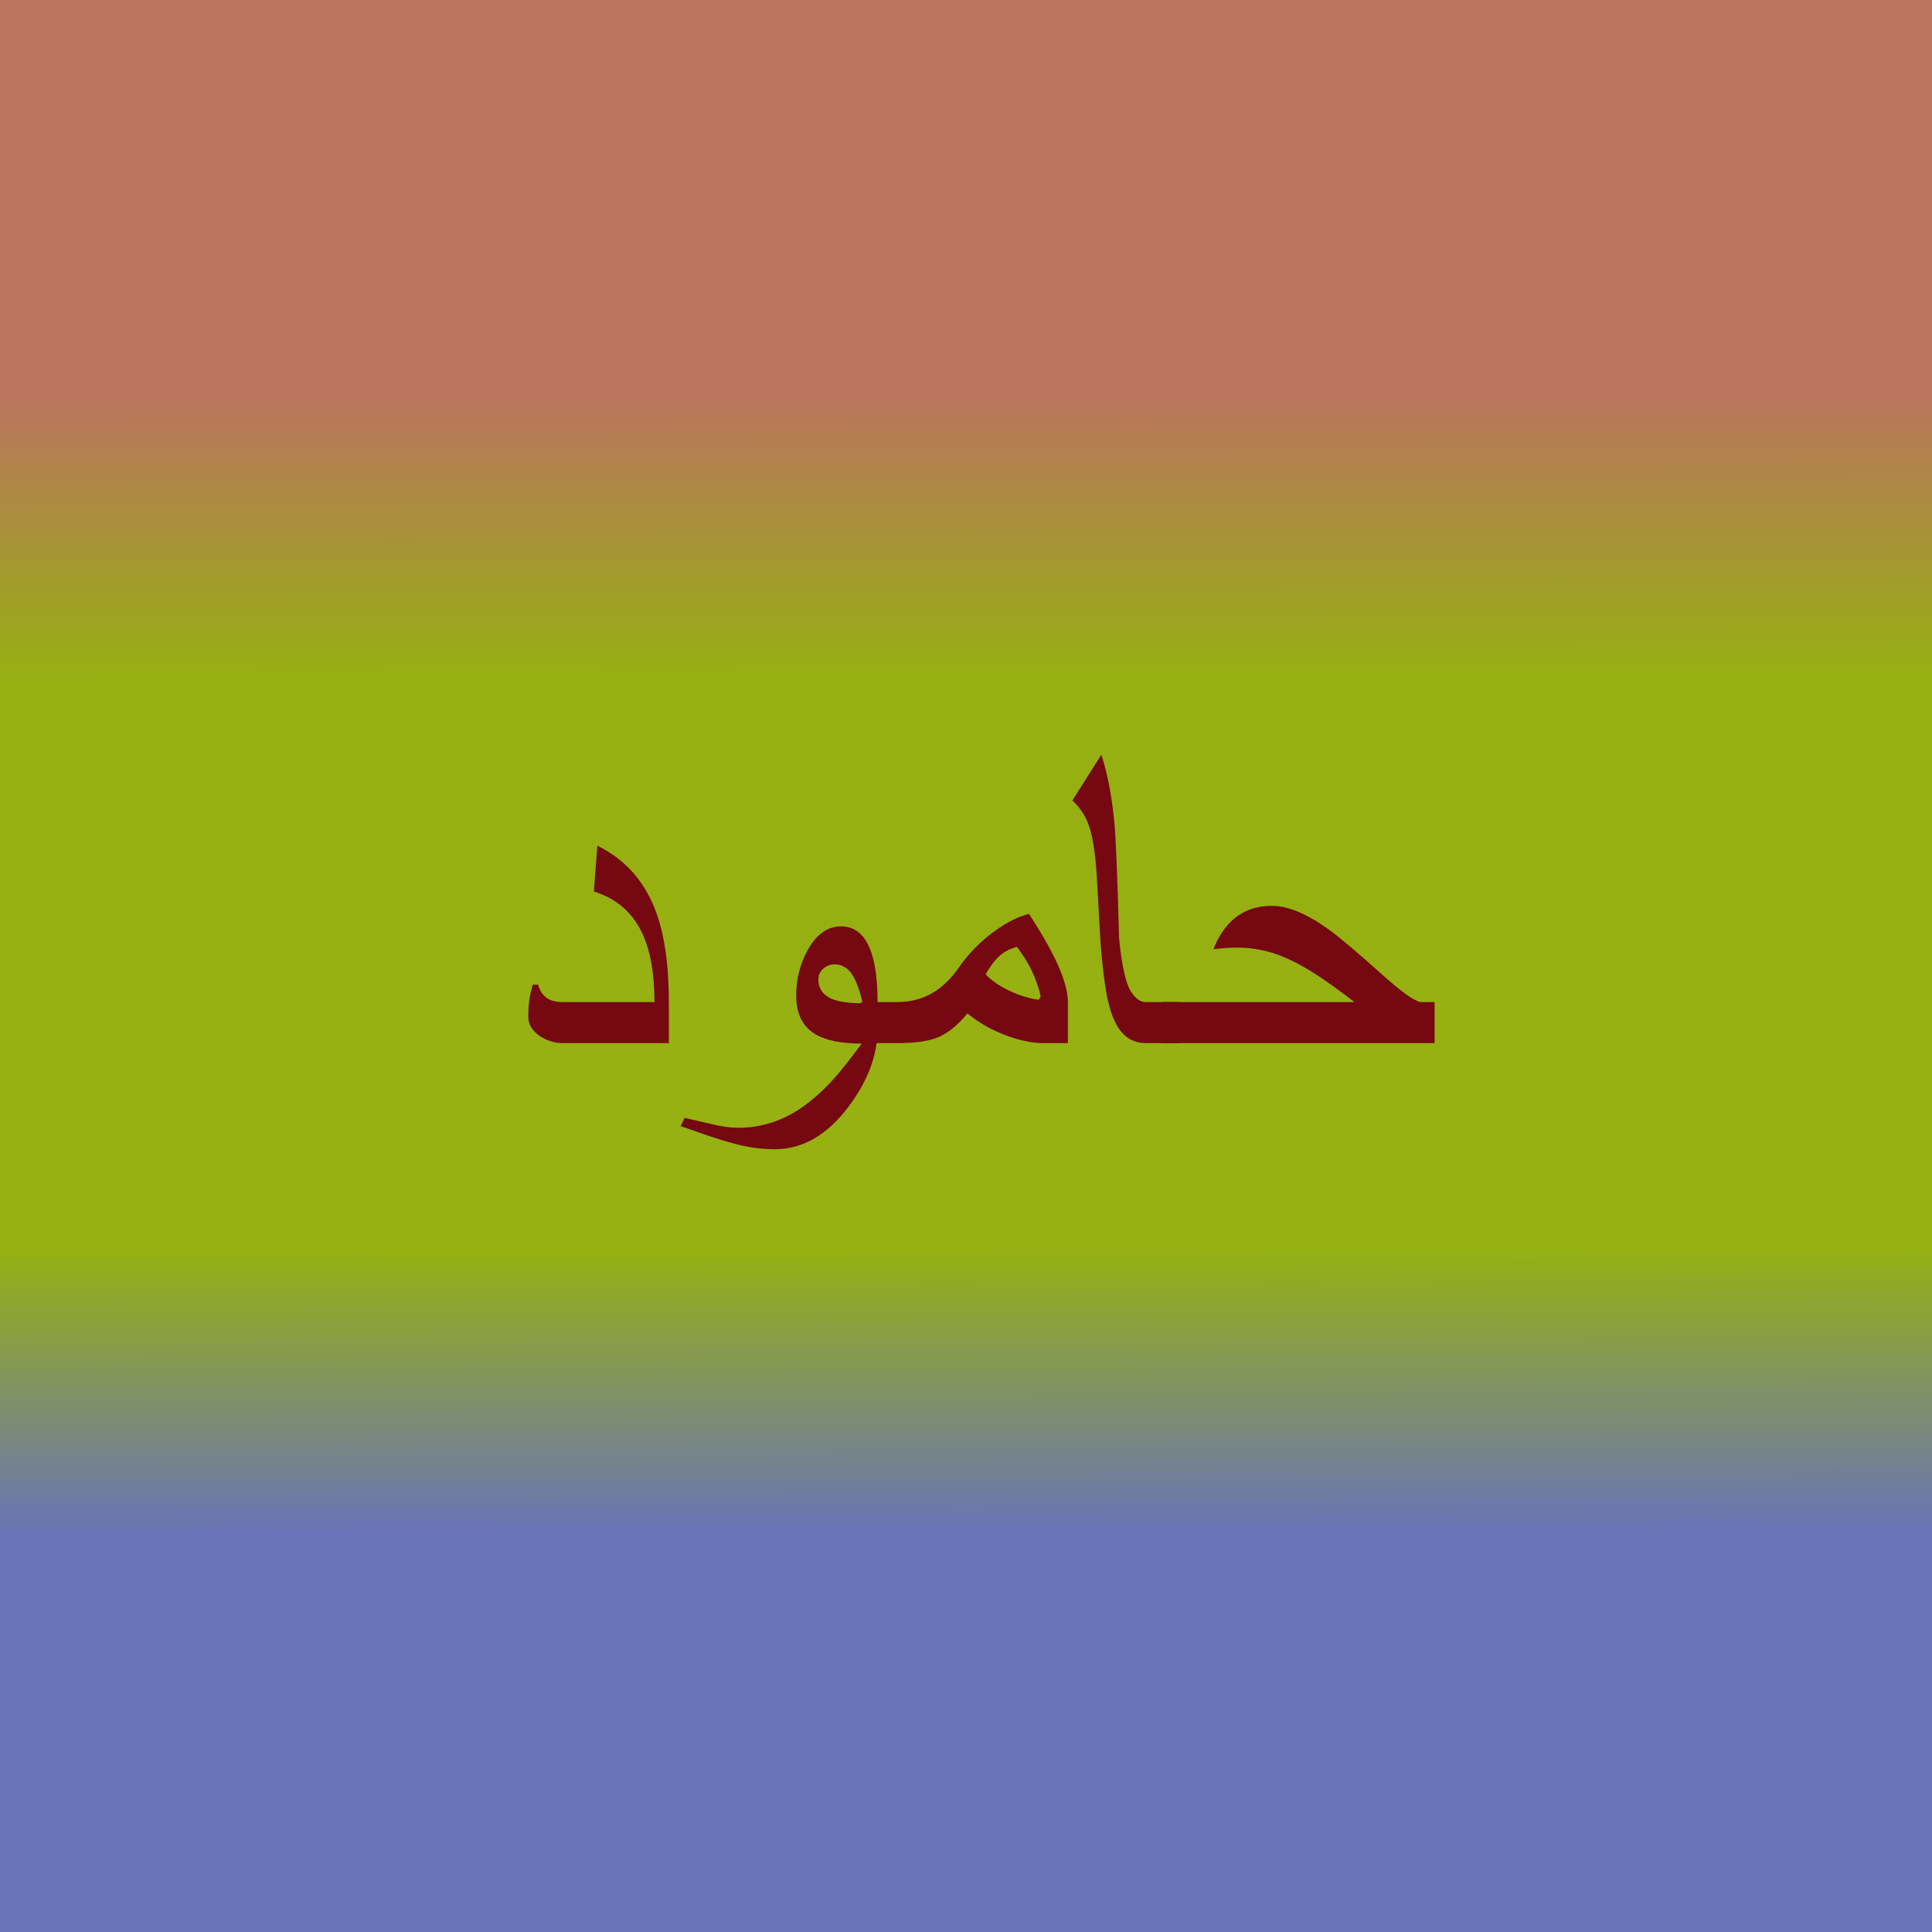
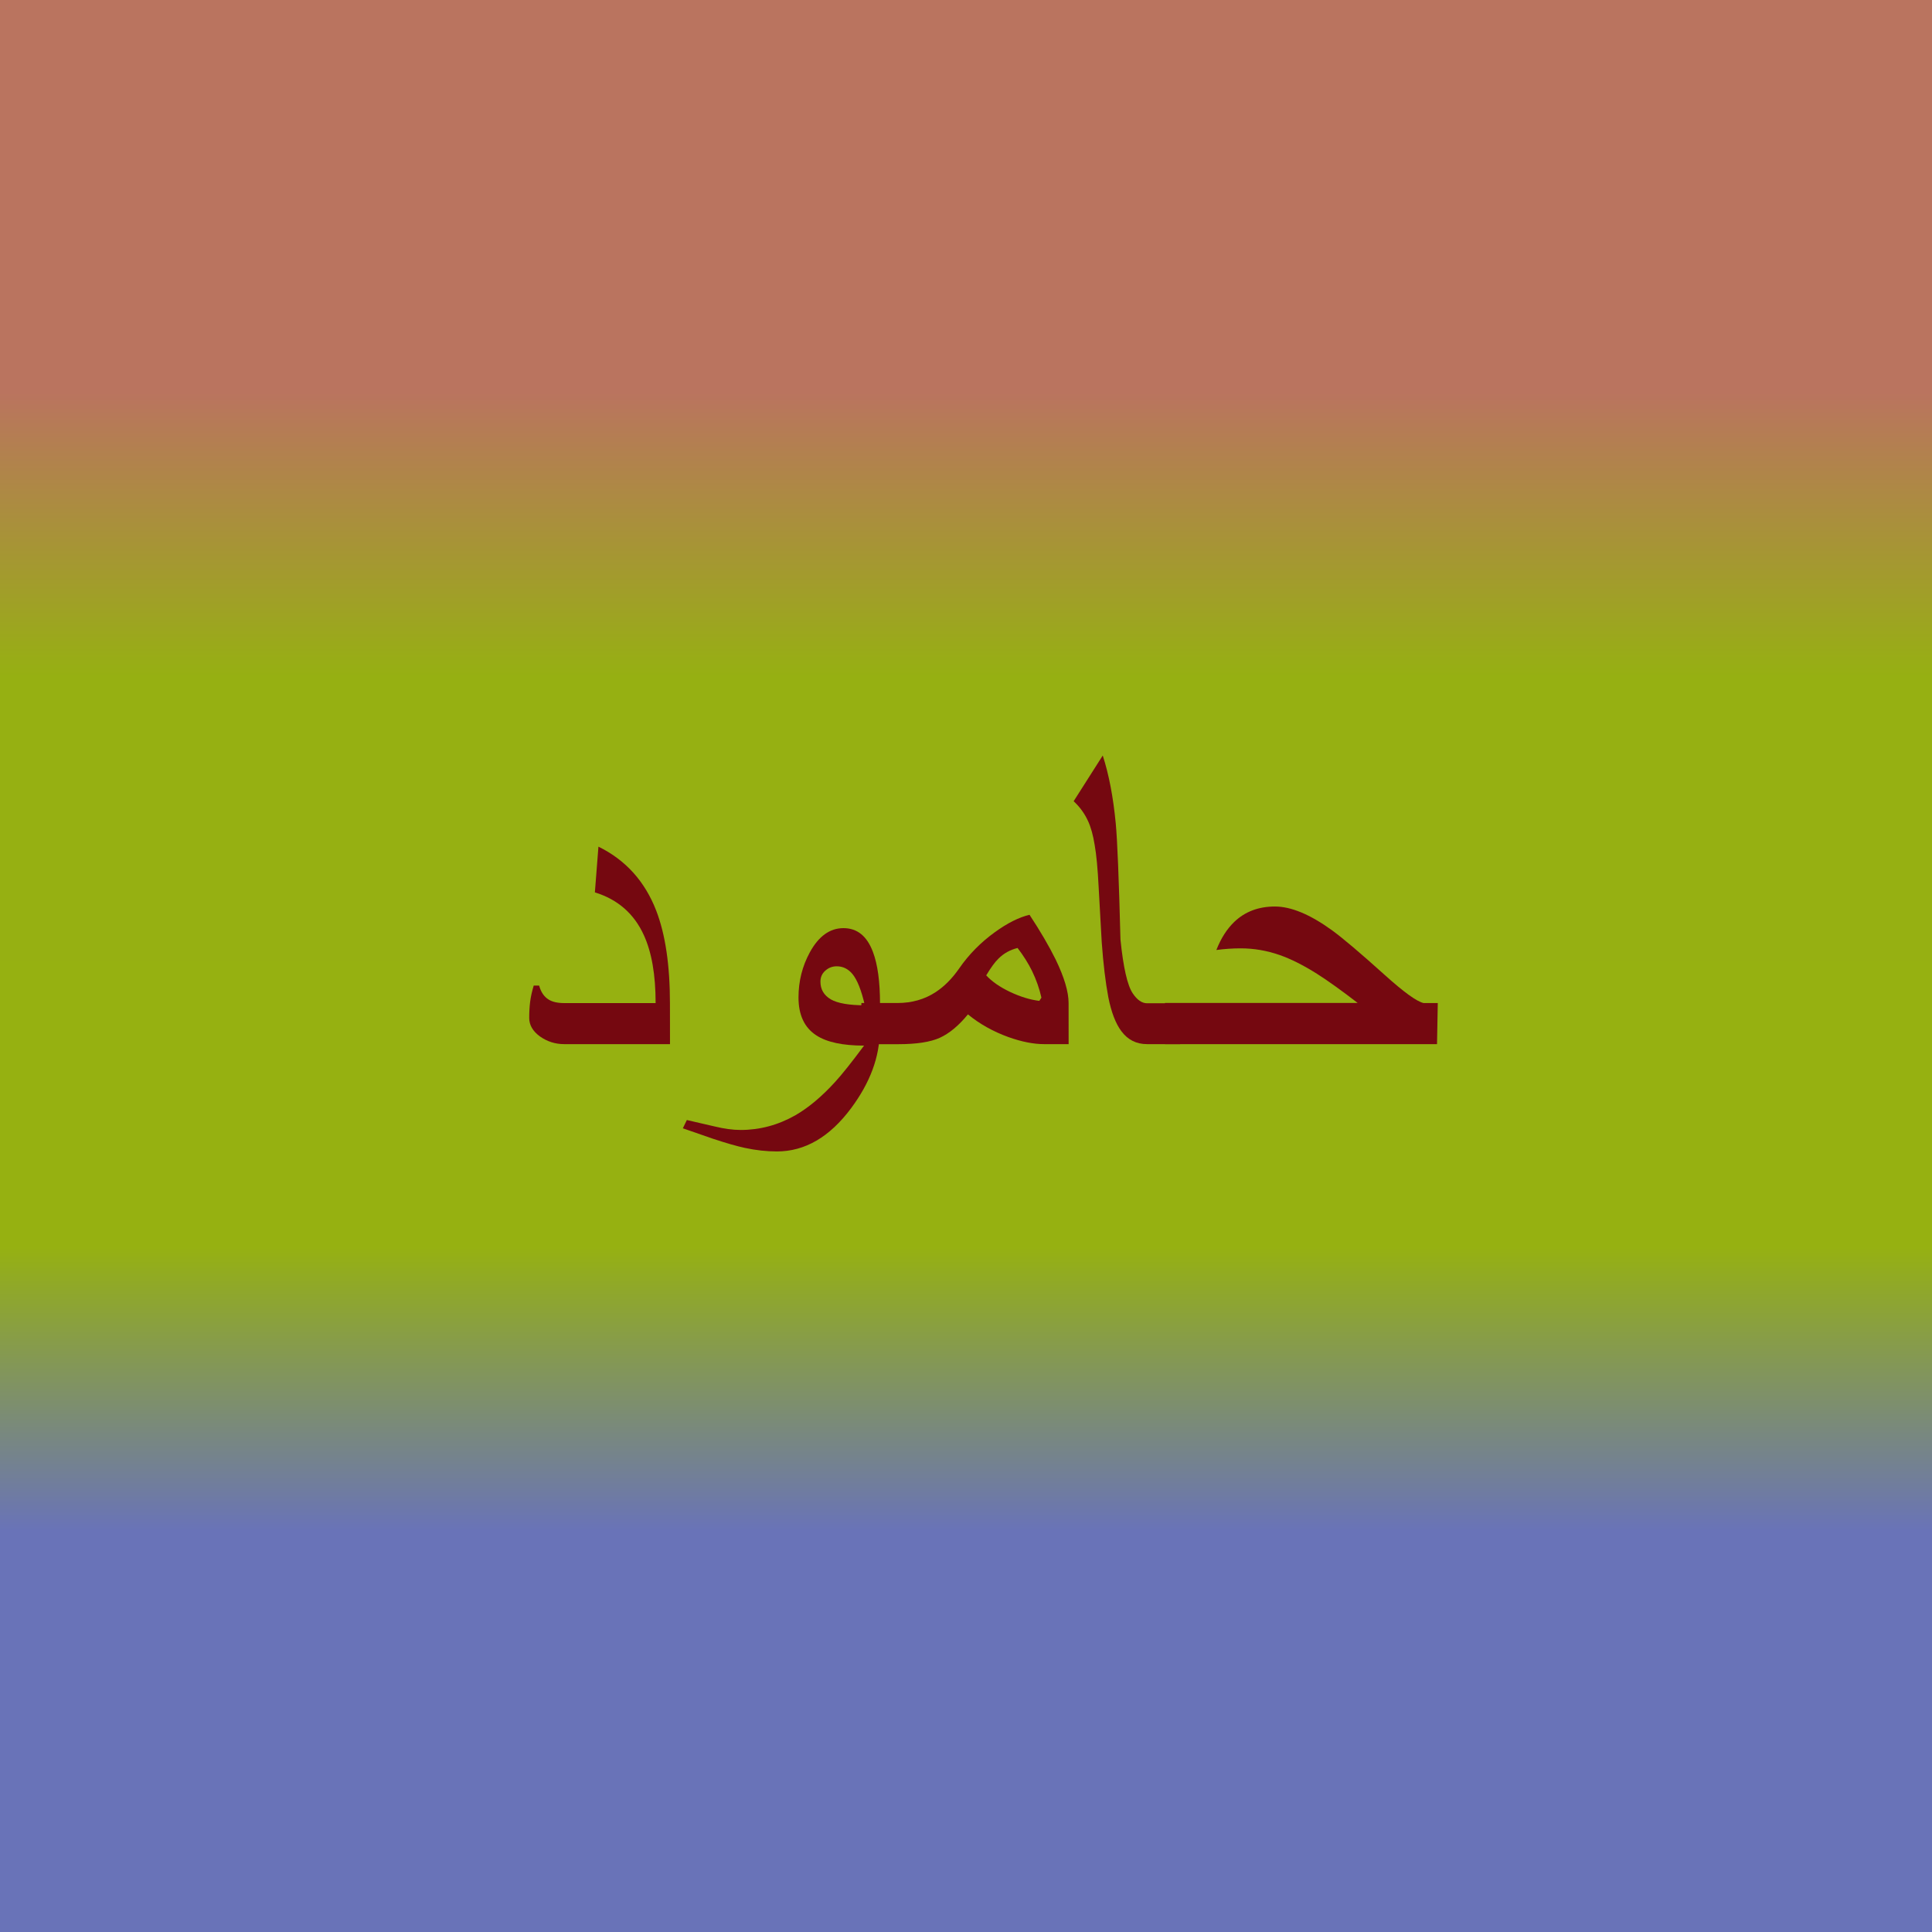
- <svg xmlns="http://www.w3.org/2000/svg" xmlns:xlink="http://www.w3.org/1999/xlink" width="1024" height="1024" viewBox="0 0 270.933 270.933" version="1.1" id="svg5" xml:space="preserve">
-   <defs id="defs2">
-     <linearGradient id="linearGradient3437">
-       <stop style="stop-color:#ffffff;stop-opacity:1;" offset="0" id="stop3433" />
-       <stop style="stop-color:#ffffff;stop-opacity:0;" offset="1" id="stop3435" />
+ <svg xmlns="http://www.w3.org/2000/svg" width="1024" height="1024" version="1.1" viewBox="0 0 271 271" xml:space="preserve">
+   <defs>
+     <linearGradient id="linearGradient1713" x1="137" x2="137" y1="268" y2="1.75" gradientUnits="userSpaceOnUse">
+       <stop stop-color="#6973b8" offset=".2" />
+       <stop stop-color="#96b111" offset=".35" />
+       <stop stop-color="#96b012" offset=".65" />
+       <stop stop-color="#ba745f" offset=".8" />
    </linearGradient>
-     <rect x="205.503" y="373.441" width="689.429" height="386.699" id="rect2342" />
-     <linearGradient id="linearGradient1711">
-       <stop style="stop-color:#6973b8;stop-opacity:1;" offset="0.2" id="stop1707" />
-       <stop style="stop-color:#96b111;stop-opacity:1;" offset="0.35" id="stop1738" />
-       <stop style="stop-color:#96b012;stop-opacity:1;" offset="0.65" id="stop772" />
-       <stop style="stop-color:#ba745f;stop-opacity:1;" offset="0.8" id="stop1709" />
-     </linearGradient>
-     <linearGradient xlink:href="#linearGradient1711" id="linearGradient1713" x1="137.393" y1="268.355" x2="136.809" y2="1.754" gradientUnits="userSpaceOnUse" />
-     <linearGradient xlink:href="#linearGradient3437" id="linearGradient3439" x1="216.877" y1="519.889" x2="698.252" y2="519.889" gradientUnits="userSpaceOnUse" />
  </defs>
-   <g id="layer2" style="display:inline">
-     <rect style="opacity:1;fill:url(#linearGradient1713);fill-opacity:1;stroke-width:0.233" id="rect1645" width="270.933" height="270.933" x="0" y="0" />
-   </g>
-   <g id="layer3" style="display:inline">
-     <g aria-label="حامود" transform="matrix(0.2645833,0,0,0.2645833,16.56902,-4.055008)" id="text2340" style="font-size:256px;font-family:'Smiley Sans';-inkscape-font-specification:'Smiley Sans';white-space:pre;shape-inside:url(#rect2342);display:inline;opacity:1;fill:#750810">
-       <path d="m 697.752,568.201 h -144.375 v -21.75 h 101.875 q -12.75,-9.875 -21.5,-15.375 -10.875,-6.875 -19.875,-10 -10.125,-3.5 -20.5,-3.5 -6.375,0 -12.875,0.875 3.625,-9.25 9.5,-14.875 8.5,-8.125 21.5,-8.125 12.75,0 30.125,12.5 8.625,6.25 28.125,23.75 15.125,13.625 20.5,14.75 h 7.5 z" id="path821" />
-       <path d="m 562.127,568.201 h -17.5 q -8.5,0 -13.625,-6.875 -4.5,-6 -6.875,-17.875 -2.25,-11.875 -3.5,-29.25 -0.75,-14.125 -1.625,-29 -0.75,-14.875 -2.125,-22.5 -1.25,-7.75 -3.5,-12.625 -2.75,-6 -7.625,-10.5 l 15.375,-24.25 q 4.875,15 6.875,35.875 1.25,13 2.5,61.5 2.25,22.25 6.5,28.5 3.5,5.25 7.625,5.25 h 17.5 z" id="path823" />
-       <path d="m 503.377,568.201 h -13 q -8.375,0 -18.875,-3.75 -12.125,-4.375 -21.375,-12 -7.25,8.875 -14.875,12.375 -7.5,3.375 -22,3.375 h -19.5 v -21.75 h 19.125 q 11.375,0 20.25,-5.75 6.875,-4.5 12.5,-12.625 7.625,-11 18.75,-19.125 10,-7.25 18.375,-9.25 8.625,13.125 13.75,23.625 6.875,14.25 6.875,23.125 z m -14.375,-24.625 q -1.625,-7.25 -5,-14.25 -2.875,-5.875 -7.625,-12.125 -6,1.5 -10.125,5.625 -2.75,2.625 -6.5,8.875 4.5,4.875 12.625,8.75 8.25,3.875 15.5,4.75 z" id="path825" />
-       <path d="m 402.502,560.701 q 0,20.625 -15.25,41 -17,22.75 -39.25,22.75 -8.25,0 -17,-1.875 -6.375,-1.375 -16.625,-4.75 -8.125,-2.875 -16.25,-5.625 l 2.125,-4.375 q 7,1.625 14.625,3.375 7.75,1.875 13.875,1.875 15.25,0 28.875,-7.75 10.625,-6.125 21.25,-17.75 5.375,-5.875 15.25,-19.125 -16.875,0 -25.25,-5.375 -9.5,-6.125 -9.5,-20.125 0,-12.875 6,-23.875 7,-12.75 17.75,-12.75 10.875,0 15.625,12.625 3.75,9.875 3.75,27.5 z m -7.875,-13.625 q -2.75,-12 -6.625,-16.625 -3.375,-4 -8.25,-4 -3.5,0 -6.125,2.375 -2.5,2.25 -2.5,5.75 0,6.125 5.5,9.375 5.5,3.125 18,3.125 z" id="path827" />
-       <path d="m 291.877,568.201 h -56 q -7.125,0 -12.875,-4.125 -5.625,-4.125 -5.625,-9.75 0,-4.75 0.5,-8.625 0.5,-3.875 1.875,-8.5 h 2.875 q 1.375,5.125 5,7.375 3,1.875 8.25,1.875 h 48.375 q 0,-22.375 -6.25,-36 -7.75,-17 -25.875,-22.625 l 1.875,-24.25 q 21.625,10.625 30.625,33.875 7.25,18.75 7.25,49 z" id="path829" />
+   <g>
+     <rect width="271" height="271" fill="url(#linearGradient1713)" stroke-width=".233" />
+     <g transform="matrix(.265 0 0 .265 16.6 -4.06)" fill="#750810" style="shape-inside:url(#rect2342);white-space:pre" aria-label="حامود">
+       <path d="m698 568h-144v-21.8h102q-12.8-9.88-21.5-15.4-10.9-6.88-19.9-10-10.1-3.5-20.5-3.5-6.38 0-12.9 0.875 3.62-9.25 9.5-14.9 8.5-8.12 21.5-8.12 12.8 0 30.1 12.5 8.62 6.25 28.1 23.8 15.1 13.6 20.5 14.8h7.5z" />
+       <path d="m562 568h-17.5q-8.5 0-13.6-6.88-4.5-6-6.88-17.9-2.25-11.9-3.5-29.2-0.75-14.1-1.62-29-0.75-14.9-2.12-22.5-1.25-7.75-3.5-12.6-2.75-6-7.62-10.5l15.4-24.2q4.88 15 6.88 35.9 1.25 13 2.5 61.5 2.25 22.2 6.5 28.5 3.5 5.25 7.62 5.25h17.5z" />
+       <path d="m503 568h-13q-8.38 0-18.9-3.75-12.1-4.38-21.4-12-7.25 8.88-14.9 12.4-7.5 3.38-22 3.38h-19.5v-21.8h19.1q11.4 0 20.2-5.75 6.88-4.5 12.5-12.6 7.62-11 18.8-19.1 10-7.25 18.4-9.25 8.62 13.1 13.8 23.6 6.88 14.2 6.88 23.1zm-14.4-24.6q-1.62-7.25-5-14.2-2.88-5.88-7.62-12.1-6 1.5-10.1 5.62-2.75 2.62-6.5 8.88 4.5 4.88 12.6 8.75 8.25 3.88 15.5 4.75z" />
+       <path d="m403 561q0 20.6-15.2 41-17 22.8-39.2 22.8-8.25 0-17-1.88-6.38-1.38-16.6-4.75-8.12-2.88-16.2-5.62l2.12-4.38q7 1.62 14.6 3.38 7.75 1.88 13.9 1.88 15.2 0 28.9-7.75 10.6-6.12 21.2-17.8 5.38-5.88 15.2-19.1-16.9 0-25.2-5.38-9.5-6.12-9.5-20.1 0-12.9 6-23.9 7-12.8 17.8-12.8 10.9 0 15.6 12.6 3.75 9.88 3.75 27.5zm-7.88-13.6q-2.75-12-6.62-16.6-3.38-4-8.25-4-3.5 0-6.12 2.38-2.5 2.25-2.5 5.75 0 6.12 5.5 9.38 5.5 3.12 18 3.12z" />
+       <path d="m292 568h-56q-7.12 0-12.9-4.12-5.62-4.12-5.62-9.75 0-4.75 0.5-8.62t1.88-8.5h2.88q1.38 5.12 5 7.38 3 1.88 8.25 1.88h48.4q0-22.4-6.25-36-7.75-17-25.9-22.6l1.88-24.2q21.6 10.6 30.6 33.9 7.25 18.8 7.25 49z" />
    </g>
  </g>
</svg>
